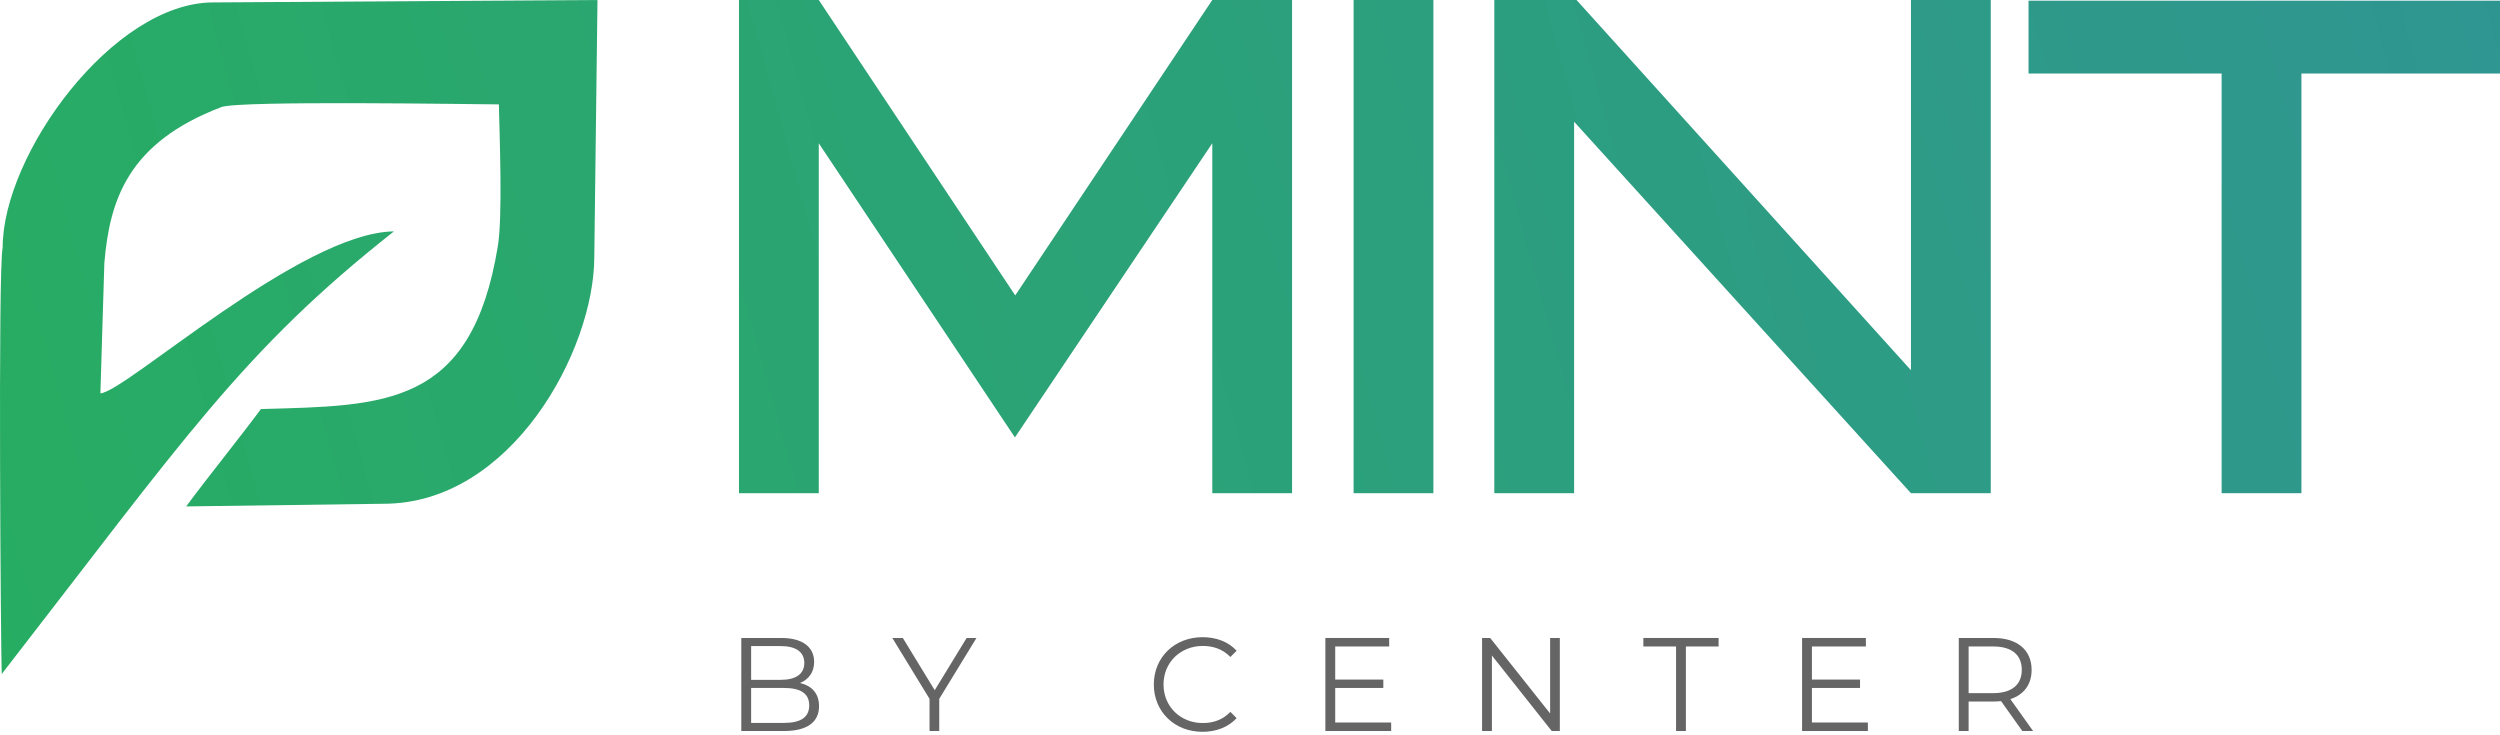
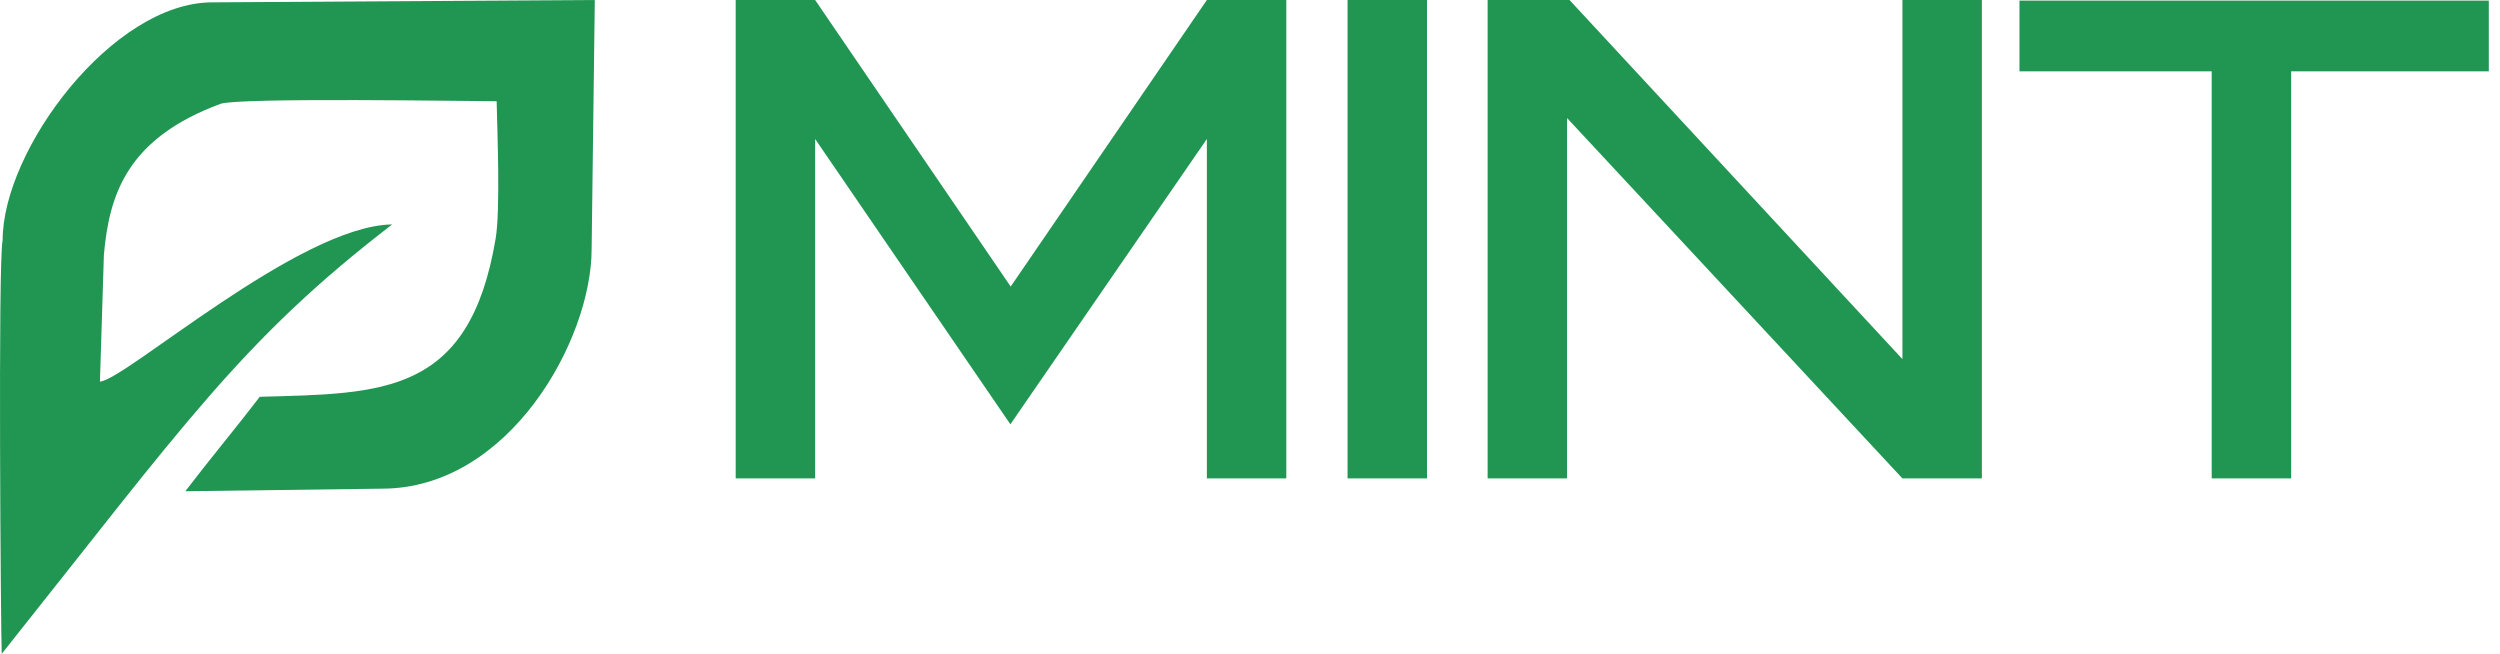
- <svg xmlns="http://www.w3.org/2000/svg" width="790" height="232" viewBox="0 0 790 232" fill="none">
-   <path d="M258.734 45.274V155.851H233.518V0H258.734L320.811 93.349L383.081 0H408.297V155.851H383.081V45.274L320.714 138.223L258.734 45.274ZM452.954 0.001V155.853H427.738V0.001H452.954ZM497.418 155.853H472.202V0.001H498.187L603.863 116.99V0.001H629.08V155.853H603.863L497.418 38.464V155.853ZM727.249 155.853H702.033V23.239H641.015V0.202H790V23.239H727.25L727.249 155.853Z" fill="url(#paint0_linear_401_30)" />
-   <path fill-rule="evenodd" clip-rule="evenodd" d="M188.807 0.002L187.798 81.126C187.798 110.76 161.599 159.189 121.216 159.189L58.83 160.026C66.235 150.038 75.352 138.824 82.456 129.259C121.58 128.169 149.023 128.704 157.335 77.693C158.834 68.496 157.889 43.439 157.643 32.985C149.825 32.972 75.544 31.707 69.962 33.834C40.442 45.073 34.665 63.167 32.976 83.055L31.725 124.302C39.628 123.882 95.079 73.476 124.487 73.116C76.545 110.93 58.265 138.606 0.541 213C0.276 206.801 -0.68 84.936 0.839 78.249C0.839 48.739 35.756 0.764 67.387 0.764L188.807 0.002Z" fill="url(#paint1_linear_401_30)" />
-   <path d="M252.772 215.838C255.46 214.746 257.266 212.52 257.266 209.16C257.266 204.372 253.486 201.6 246.934 201.6H234.25V231H247.774C255.124 231 258.82 228.144 258.82 223.146C258.82 219.156 256.552 216.678 252.772 215.838ZM246.724 204.162C251.428 204.162 254.158 205.968 254.158 209.496C254.158 213.024 251.428 214.83 246.724 214.83H237.358V204.162H246.724ZM247.732 228.438H237.358V217.392H247.732C252.898 217.392 255.712 219.072 255.712 222.894C255.712 226.758 252.898 228.438 247.732 228.438Z" fill="#656565" />
-   <path d="M308.559 201.6H305.451L295.371 218.106L285.291 201.6H281.973L293.733 220.836V231H296.799V220.836L308.559 201.6Z" fill="#656565" />
-   <path d="M379.98 231.252C384.306 231.252 388.17 229.782 390.774 226.926L388.8 224.952C386.406 227.43 383.466 228.48 380.106 228.48C373.008 228.48 367.674 223.272 367.674 216.3C367.674 209.328 373.008 204.12 380.106 204.12C383.466 204.12 386.406 205.17 388.8 207.606L390.774 205.632C388.17 202.776 384.306 201.348 380.022 201.348C371.16 201.348 364.608 207.69 364.608 216.3C364.608 224.91 371.16 231.252 379.98 231.252Z" fill="#656565" />
-   <path d="M421.927 228.312V217.392H437.131V214.746H421.927V204.288H438.979V201.6H418.819V231H439.609V228.312H421.927Z" fill="#656565" />
-   <path d="M489.839 201.6V225.456L470.897 201.6H468.335V231H471.443V207.144L490.343 231H492.905V201.6H489.839Z" fill="#656565" />
-   <path d="M529.633 231H532.741V204.288H543.073V201.6H519.301V204.288H529.633V231Z" fill="#656565" />
-   <path d="M572.566 228.312V217.392H587.77V214.746H572.566V204.288H589.618V201.6H569.458V231H590.248V228.312H572.566Z" fill="#656565" />
-   <path d="M642.452 231L635.27 220.92C639.554 219.534 641.99 216.3 641.99 211.68C641.99 205.38 637.454 201.6 629.978 201.6H618.974V231H622.082V221.676H629.978C630.818 221.676 631.574 221.634 632.33 221.55L639.05 231H642.452ZM629.894 219.03H622.082V204.288H629.894C635.774 204.288 638.882 206.976 638.882 211.68C638.882 216.3 635.774 219.03 629.894 219.03Z" fill="#656565" />
-   <defs>
-     <linearGradient id="paint0_linear_401_30" x1="-91" y1="21" x2="811.522" y2="-228.893" gradientUnits="userSpaceOnUse">
-       <stop stop-color="#27AE60" />
-       <stop offset="1" stop-color="#309396" />
-     </linearGradient>
-     <linearGradient id="paint1_linear_401_30" x1="-91" y1="21" x2="811.522" y2="-228.893" gradientUnits="userSpaceOnUse">
-       <stop stop-color="#27AE60" />
-       <stop offset="1" stop-color="#309396" />
-     </linearGradient>
-   </defs>
+ <svg xmlns="http://www.w3.org/2000/svg" viewBox="0 0 130 34" fill="none">
+   <path d="M42.387 7.227V24.878H38.256V0H42.387L52.556 14.901L62.757 0H66.888V24.878H62.757V7.227L52.54 22.064L42.387 7.227ZM74.204 0V24.878H70.073V0H74.204ZM81.488 24.878H77.357V0H81.614L98.926 18.674V0H103.057V24.878H98.926L81.488 6.14V24.878ZM119.139 24.878H115.008V3.709H105.012V0.032H129.418V3.709H119.139L119.139 24.878Z" fill="#219653" />
+   <path fill-rule="evenodd" clip-rule="evenodd" d="M30.93 0L30.765 12.95C30.765 17.68 26.473 25.411 19.858 25.411L9.637 25.544C10.851 23.95 12.344 22.16 13.508 20.633C19.917 20.459 24.413 20.544 25.774 12.402C26.02 10.934 25.865 6.934 25.825 5.265C24.544 5.263 12.376 5.061 11.461 5.401C6.625 7.195 5.679 10.083 5.402 13.258L5.197 19.842C6.492 19.775 15.576 11.729 20.393 11.671C12.54 17.707 9.545 22.125 0.089 34C0.045 33.011 -0.111 13.558 0.137 12.491C0.137 7.78 5.857 0.122 11.039 0.122L30.93 0Z" fill="#219653" />
</svg>
